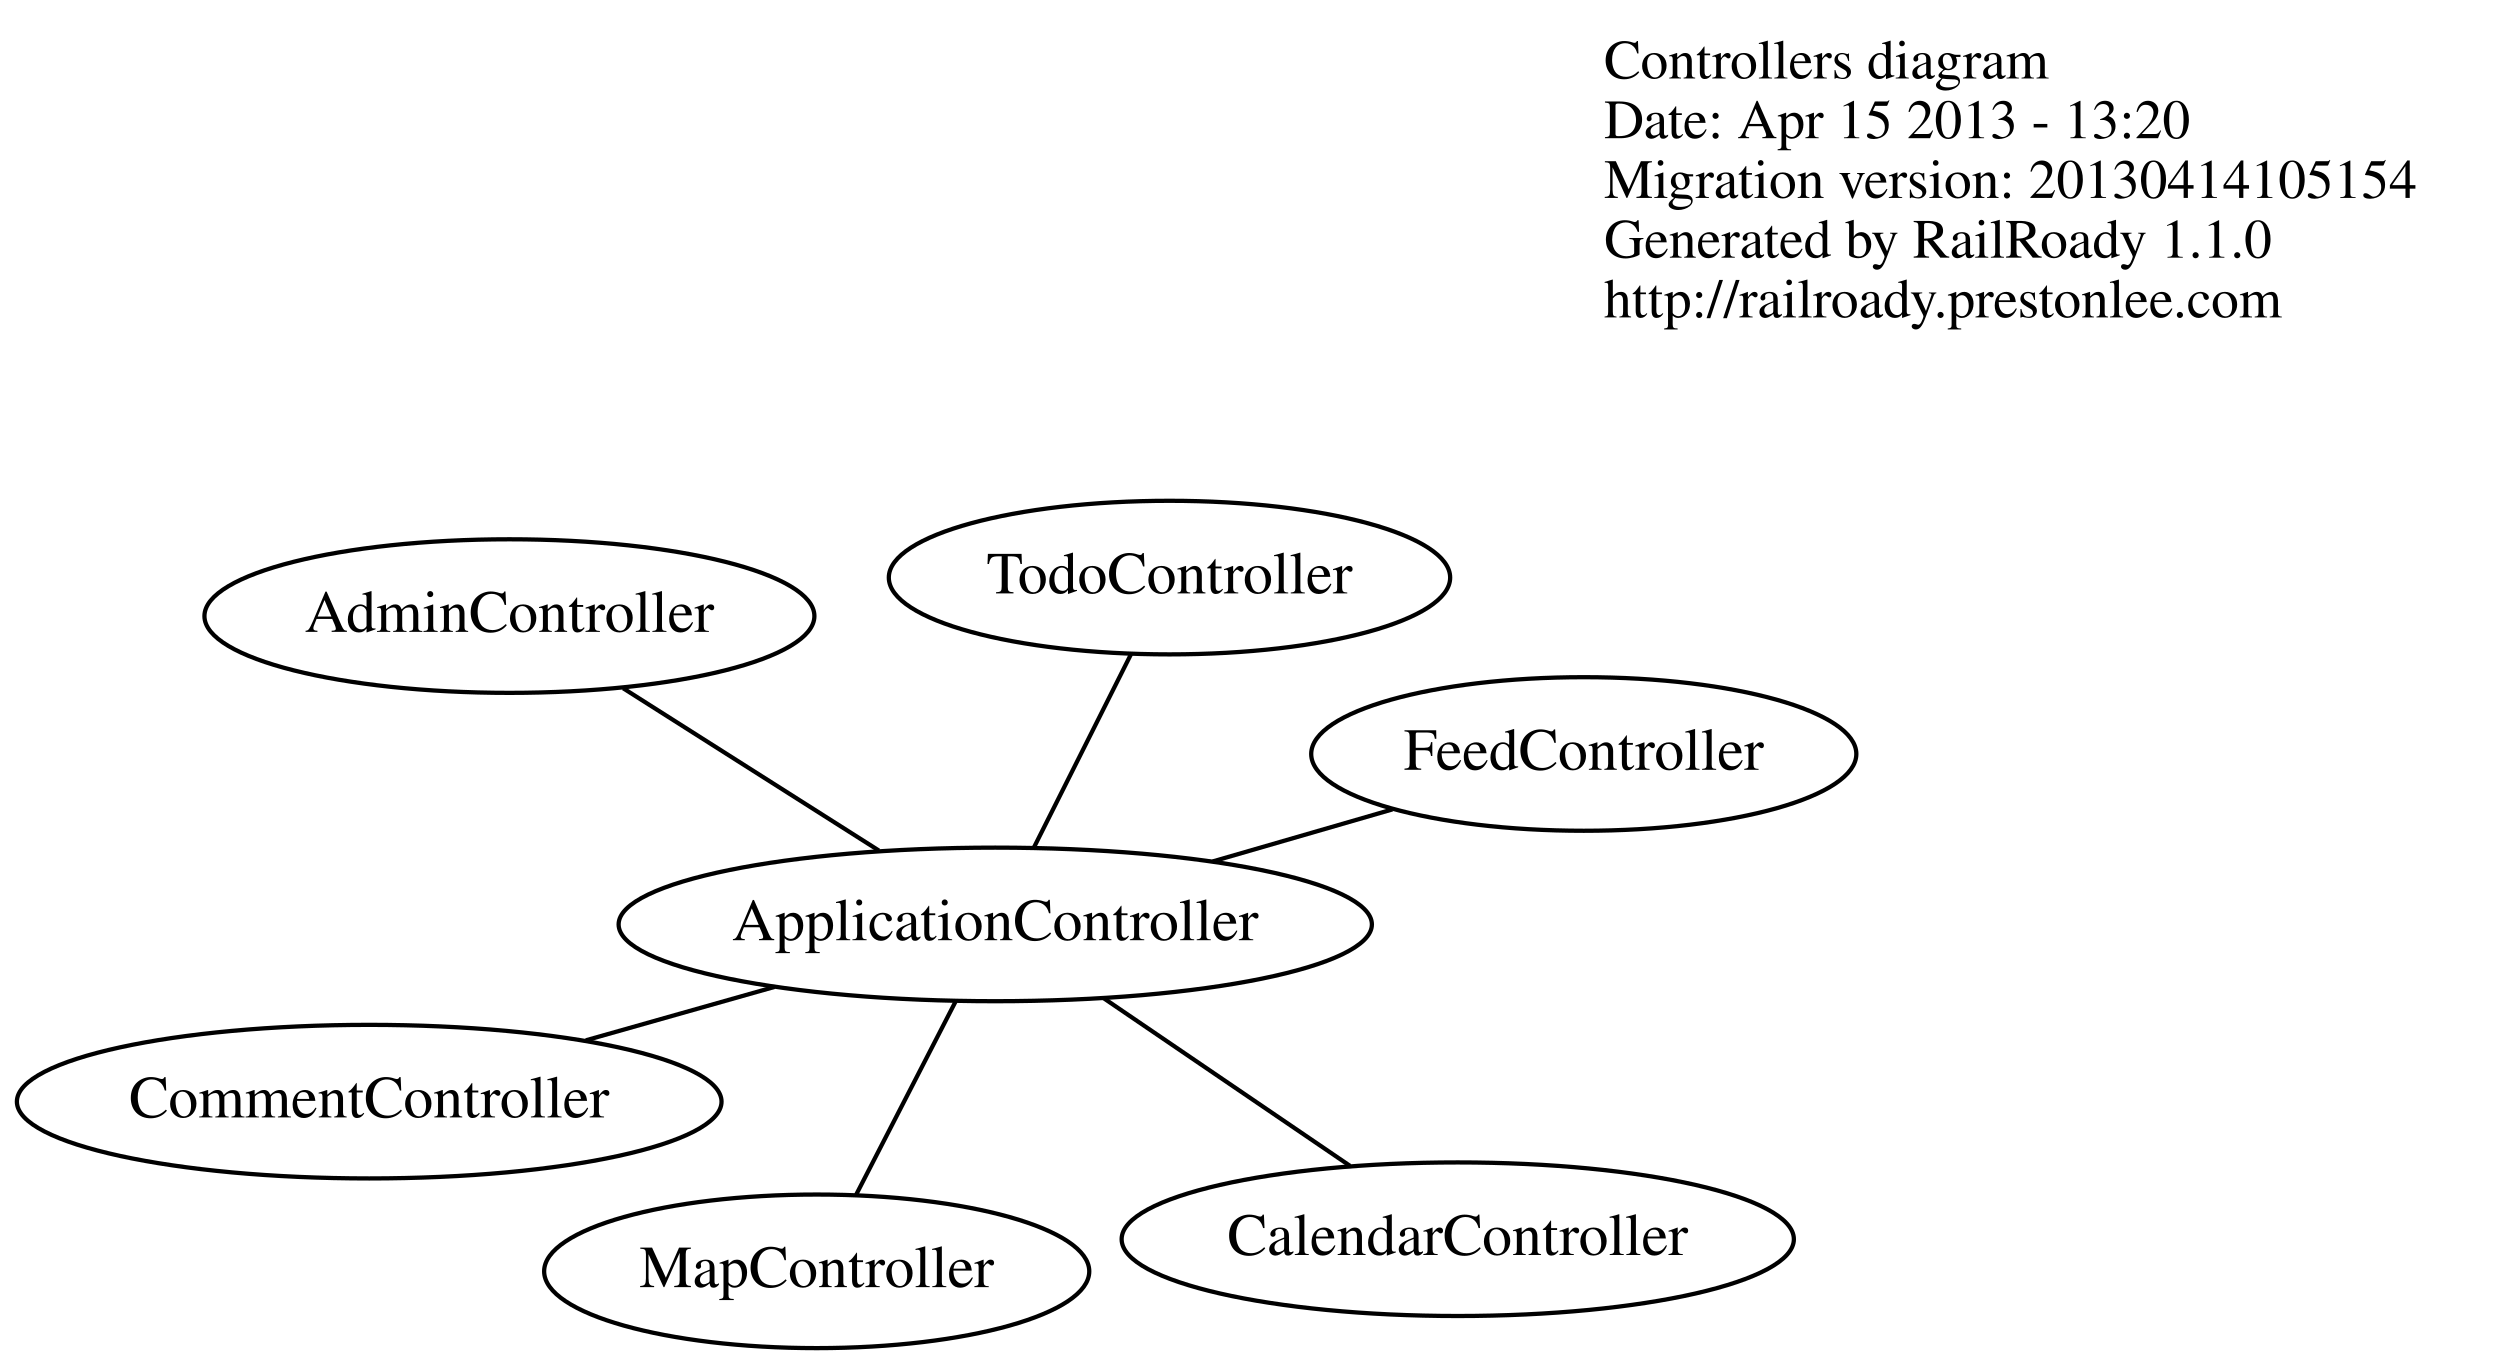
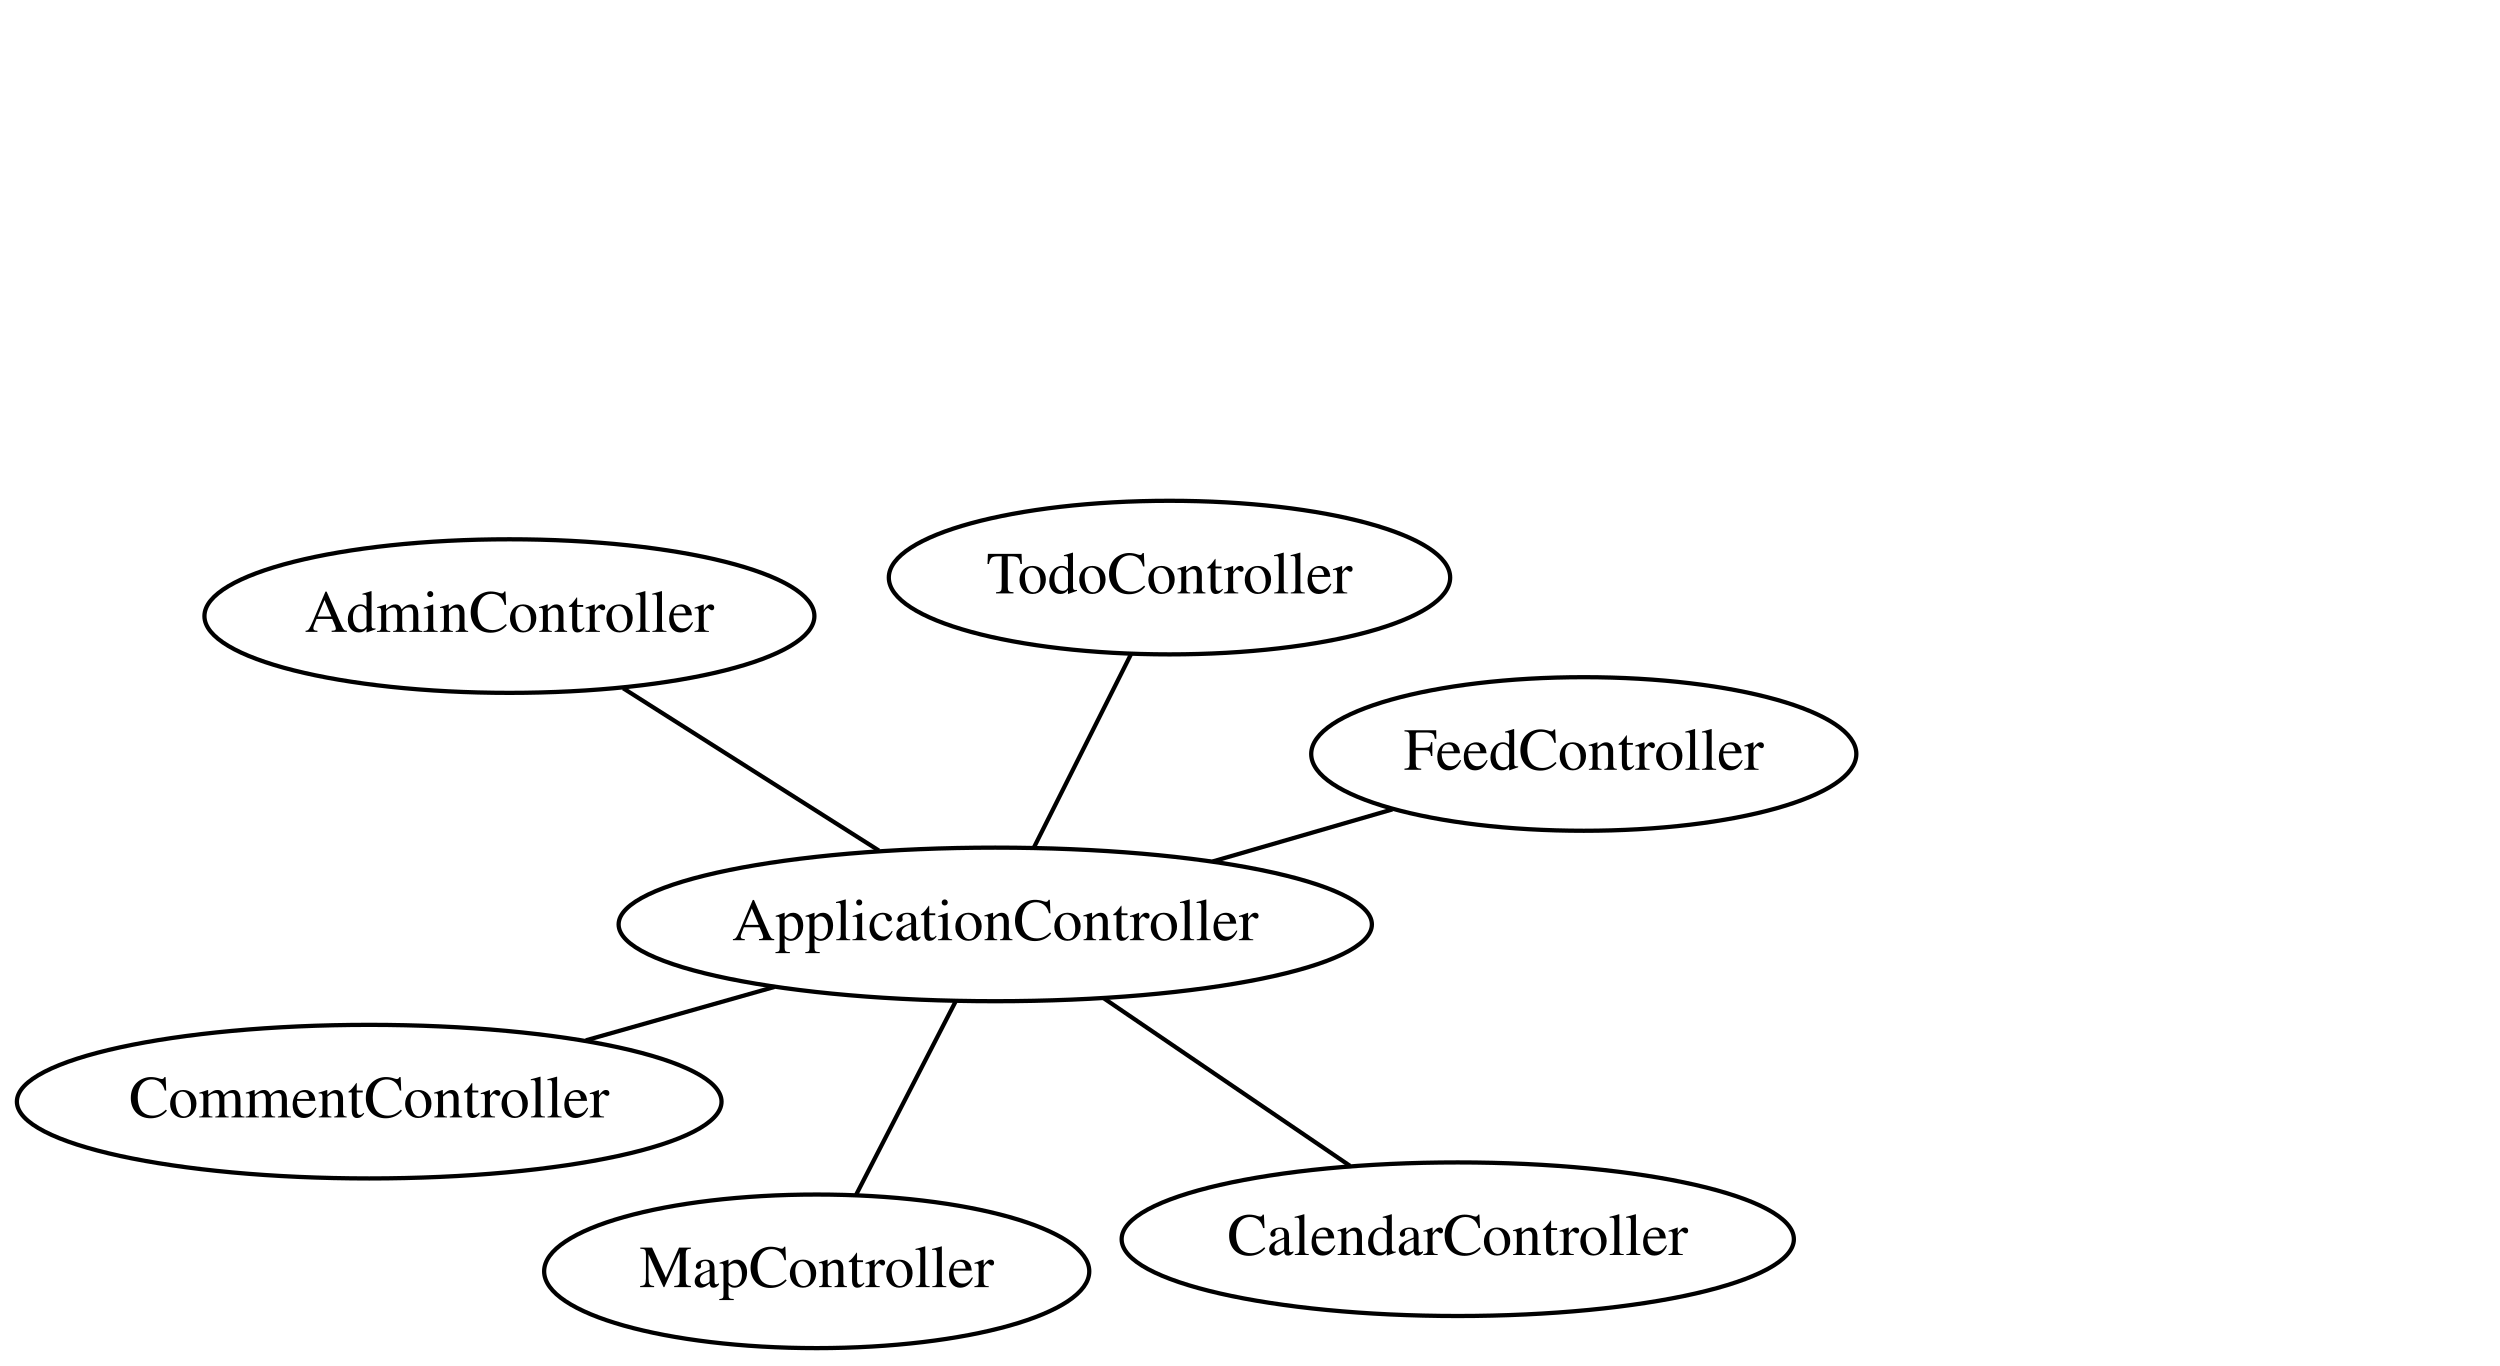
<svg xmlns="http://www.w3.org/2000/svg" width="586pt" height="320pt" viewBox="0.00 0.00 586.00 320.00">
  <g id="graph0" class="graph" transform="scale(1 1) rotate(0) translate(4 316)">
    <polygon fill="white" stroke="white" points="-4,5 -4,-316 583,-316 583,5 -4,5" />
-     <g id="node1" class="node">
-       <text text-anchor="start" x="372" y="-297.6" font-family="Times,serif" font-size="13.00">Controllers diagram</text>
-       <text text-anchor="start" x="372" y="-283.6" font-family="Times,serif" font-size="13.00">Date: Apr 15 2013 - 13:20</text>
-       <text text-anchor="start" x="372" y="-269.6" font-family="Times,serif" font-size="13.00">Migration version: 20130414105154</text>
-       <text text-anchor="start" x="372" y="-255.6" font-family="Times,serif" font-size="13.00">Generated by RailRoady 1.1.0</text>
-       <text text-anchor="start" x="372" y="-241.6" font-family="Times,serif" font-size="13.00">http://railroady.prestonlee.com</text>
-     </g>
    <g id="node2" class="node">
      <ellipse fill="none" stroke="black" cx="82.543" cy="-57.774" rx="82.585" ry="18" />
      <text text-anchor="middle" x="82.543" y="-54.074" font-family="Times,serif" font-size="14.00">CommentController</text>
    </g>
    <g id="node3" class="node">
      <ellipse fill="none" stroke="black" cx="229.288" cy="-99.316" rx="88.284" ry="18" />
      <text text-anchor="middle" x="229.288" y="-95.616" font-family="Times,serif" font-size="14.00">ApplicationController</text>
    </g>
    <g id="edge1" class="edge">
      <path fill="none" stroke="black" d="M177.551,-84.67C163.193,-80.605 147.621,-76.197 133.319,-72.148" />
    </g>
    <g id="node4" class="node">
      <ellipse fill="none" stroke="black" cx="337.697" cy="-25.528" rx="78.786" ry="18" />
      <text text-anchor="middle" x="337.697" y="-21.828" font-family="Times,serif" font-size="14.00">CalendarController</text>
    </g>
    <g id="edge2" class="edge">
      <path fill="none" stroke="black" d="M254.705,-82.016C272.103,-70.174 295.075,-54.538 312.439,-42.72" />
    </g>
    <g id="node5" class="node">
      <ellipse fill="none" stroke="black" cx="270.128" cy="-180.613" rx="65.789" ry="18" />
      <text text-anchor="middle" x="270.128" y="-176.913" font-family="Times,serif" font-size="14.00">TodoController</text>
    </g>
    <g id="edge3" class="edge">
      <path fill="none" stroke="black" d="M238.352,-117.358C245.12,-130.831 254.328,-149.161 261.09,-162.621" />
    </g>
    <g id="node6" class="node">
      <ellipse fill="none" stroke="black" cx="367.236" cy="-139.267" rx="63.889" ry="18" />
      <text text-anchor="middle" x="367.236" y="-135.567" font-family="Times,serif" font-size="14.00">FeedController</text>
    </g>
    <g id="edge4" class="edge">
      <path fill="none" stroke="black" d="M280.263,-114.079C294.078,-118.08 308.929,-122.381 322.38,-126.276" />
    </g>
    <g id="node7" class="node">
      <ellipse fill="none" stroke="black" cx="115.408" cy="-171.592" rx="71.487" ry="18" />
      <text text-anchor="middle" x="115.408" y="-167.892" font-family="Times,serif" font-size="14.00">AdminController</text>
    </g>
    <g id="edge5" class="edge">
      <path fill="none" stroke="black" d="M202.011,-116.628C183.85,-128.154 160.103,-143.226 142.069,-154.671" />
    </g>
    <g id="node8" class="node">
      <ellipse fill="none" stroke="black" cx="187.435" cy="-18" rx="63.889" ry="18" />
      <text text-anchor="middle" x="187.435" y="-14.3" font-family="Times,serif" font-size="14.00">MapController</text>
    </g>
    <g id="edge6" class="edge">
      <path fill="none" stroke="black" d="M219.999,-81.269C213.064,-67.794 203.627,-49.459 196.697,-35.996" />
    </g>
  </g>
</svg>
